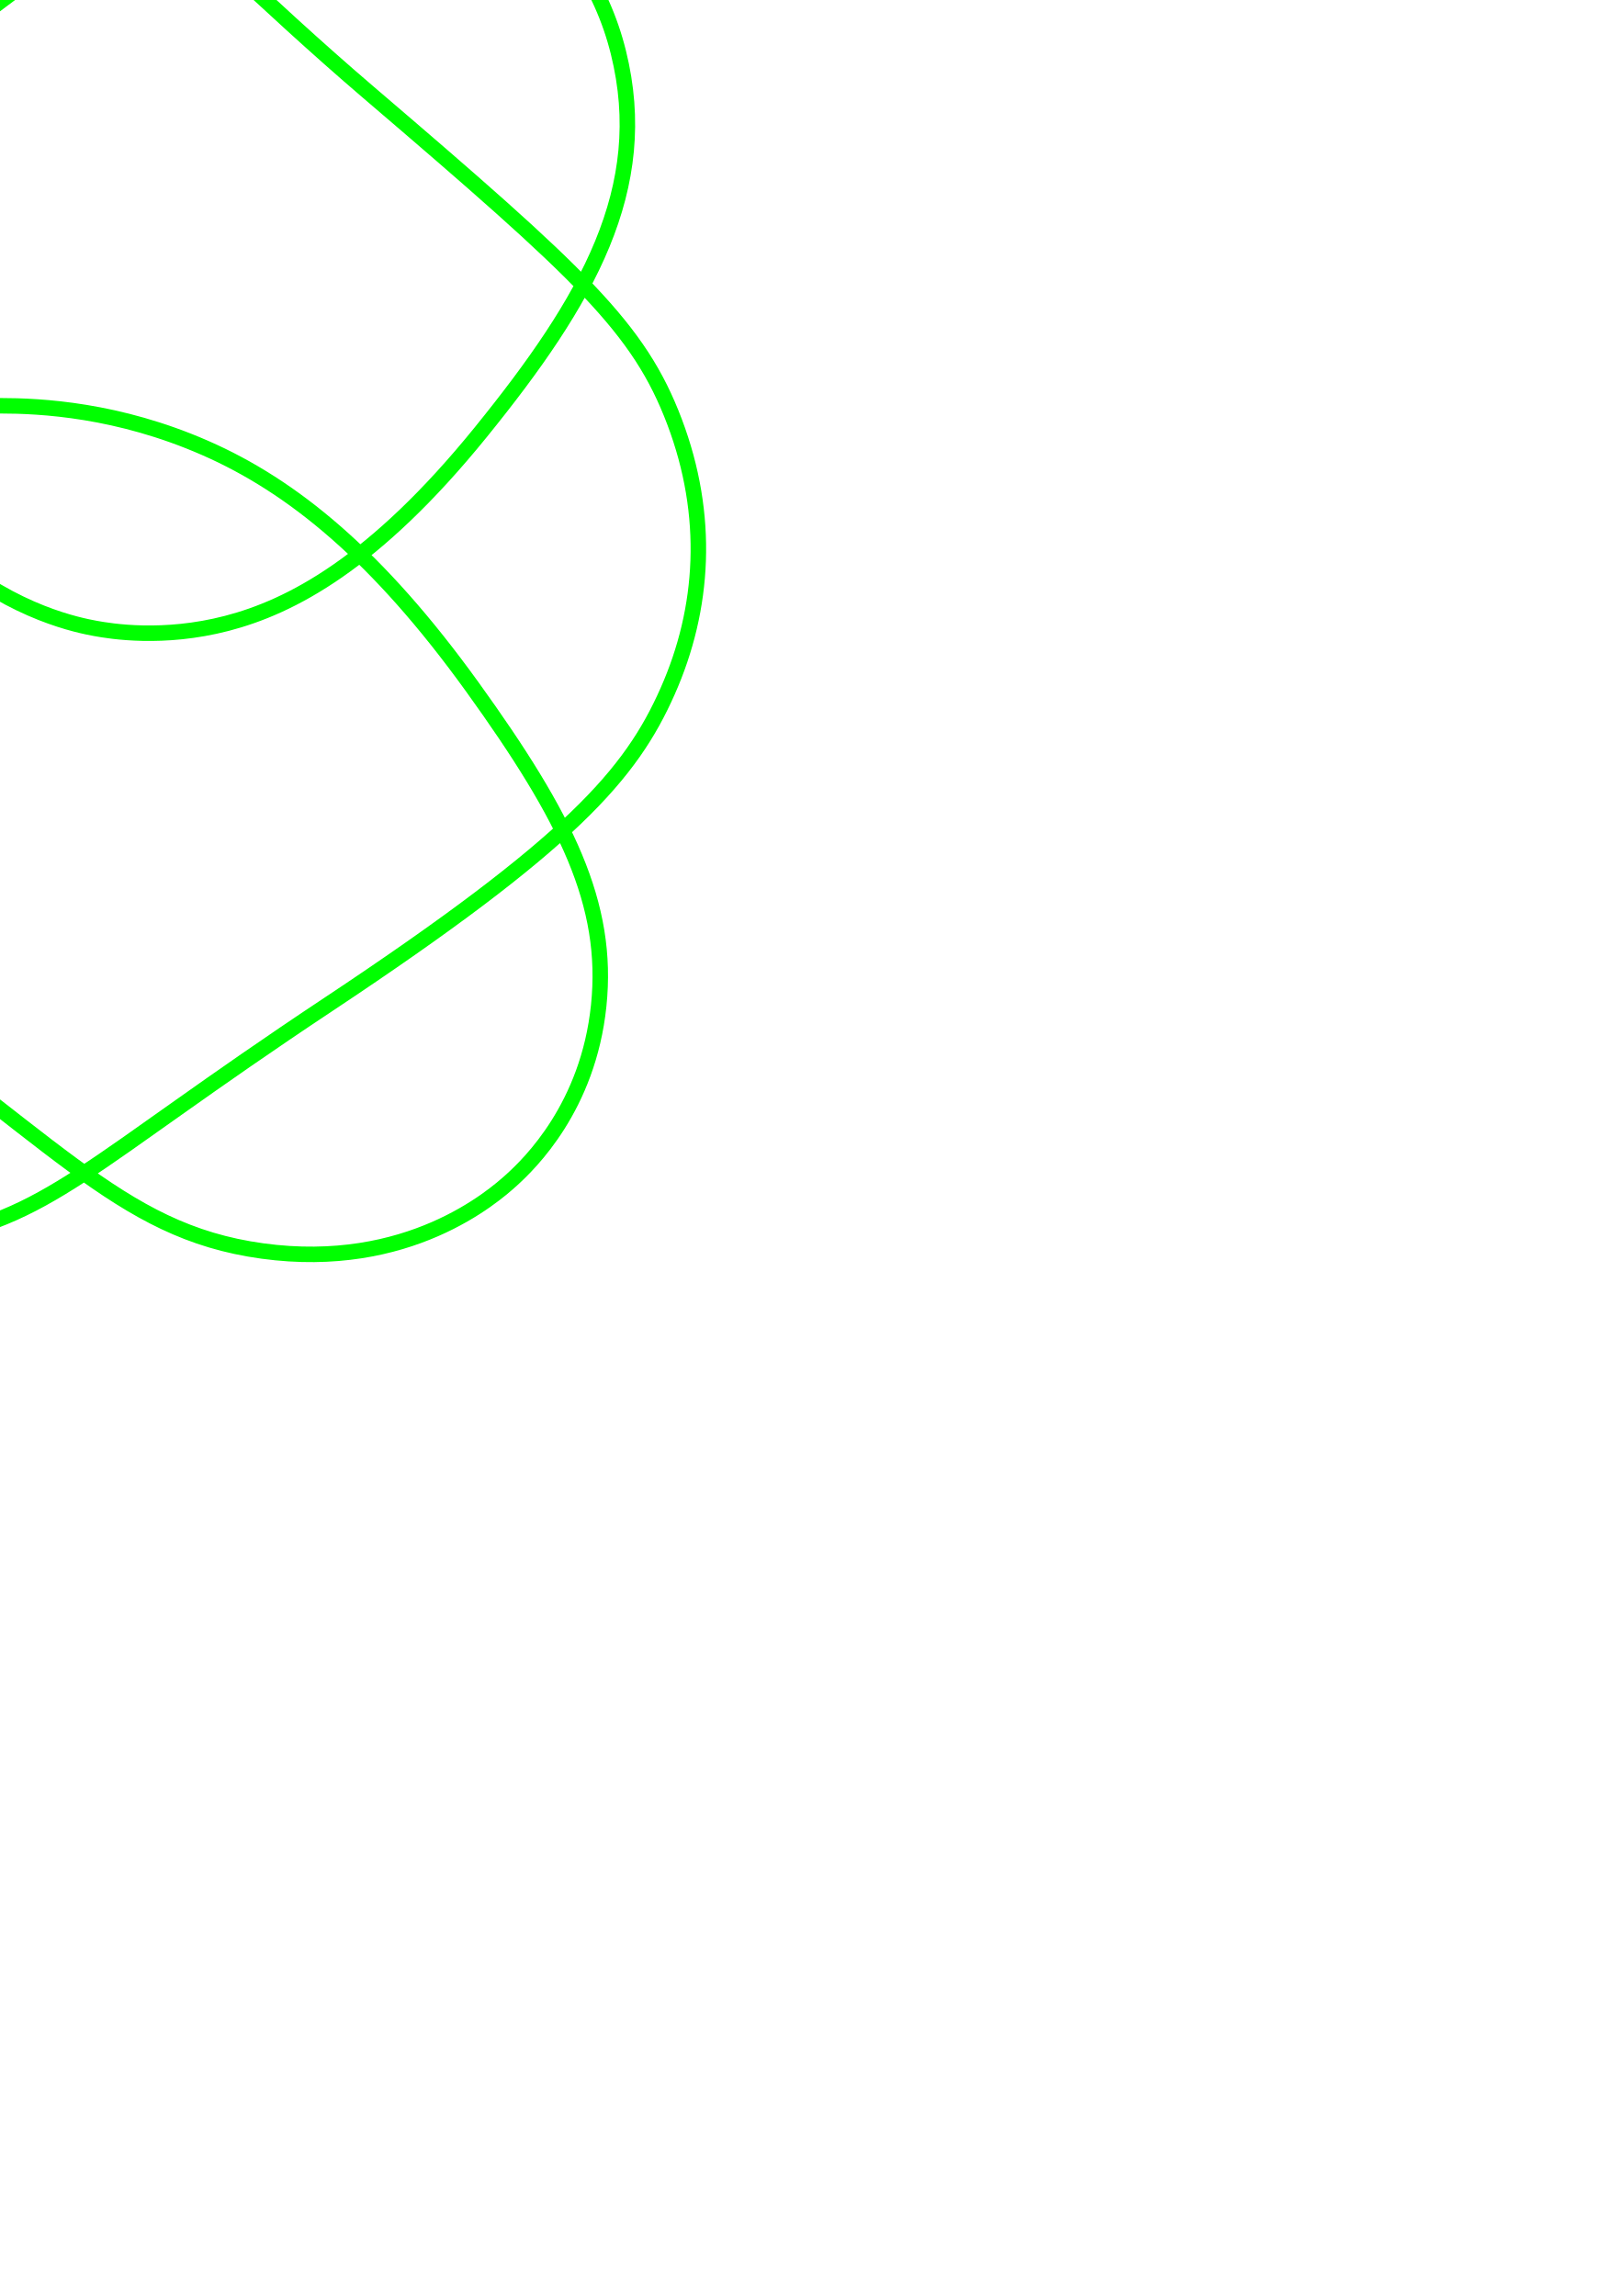
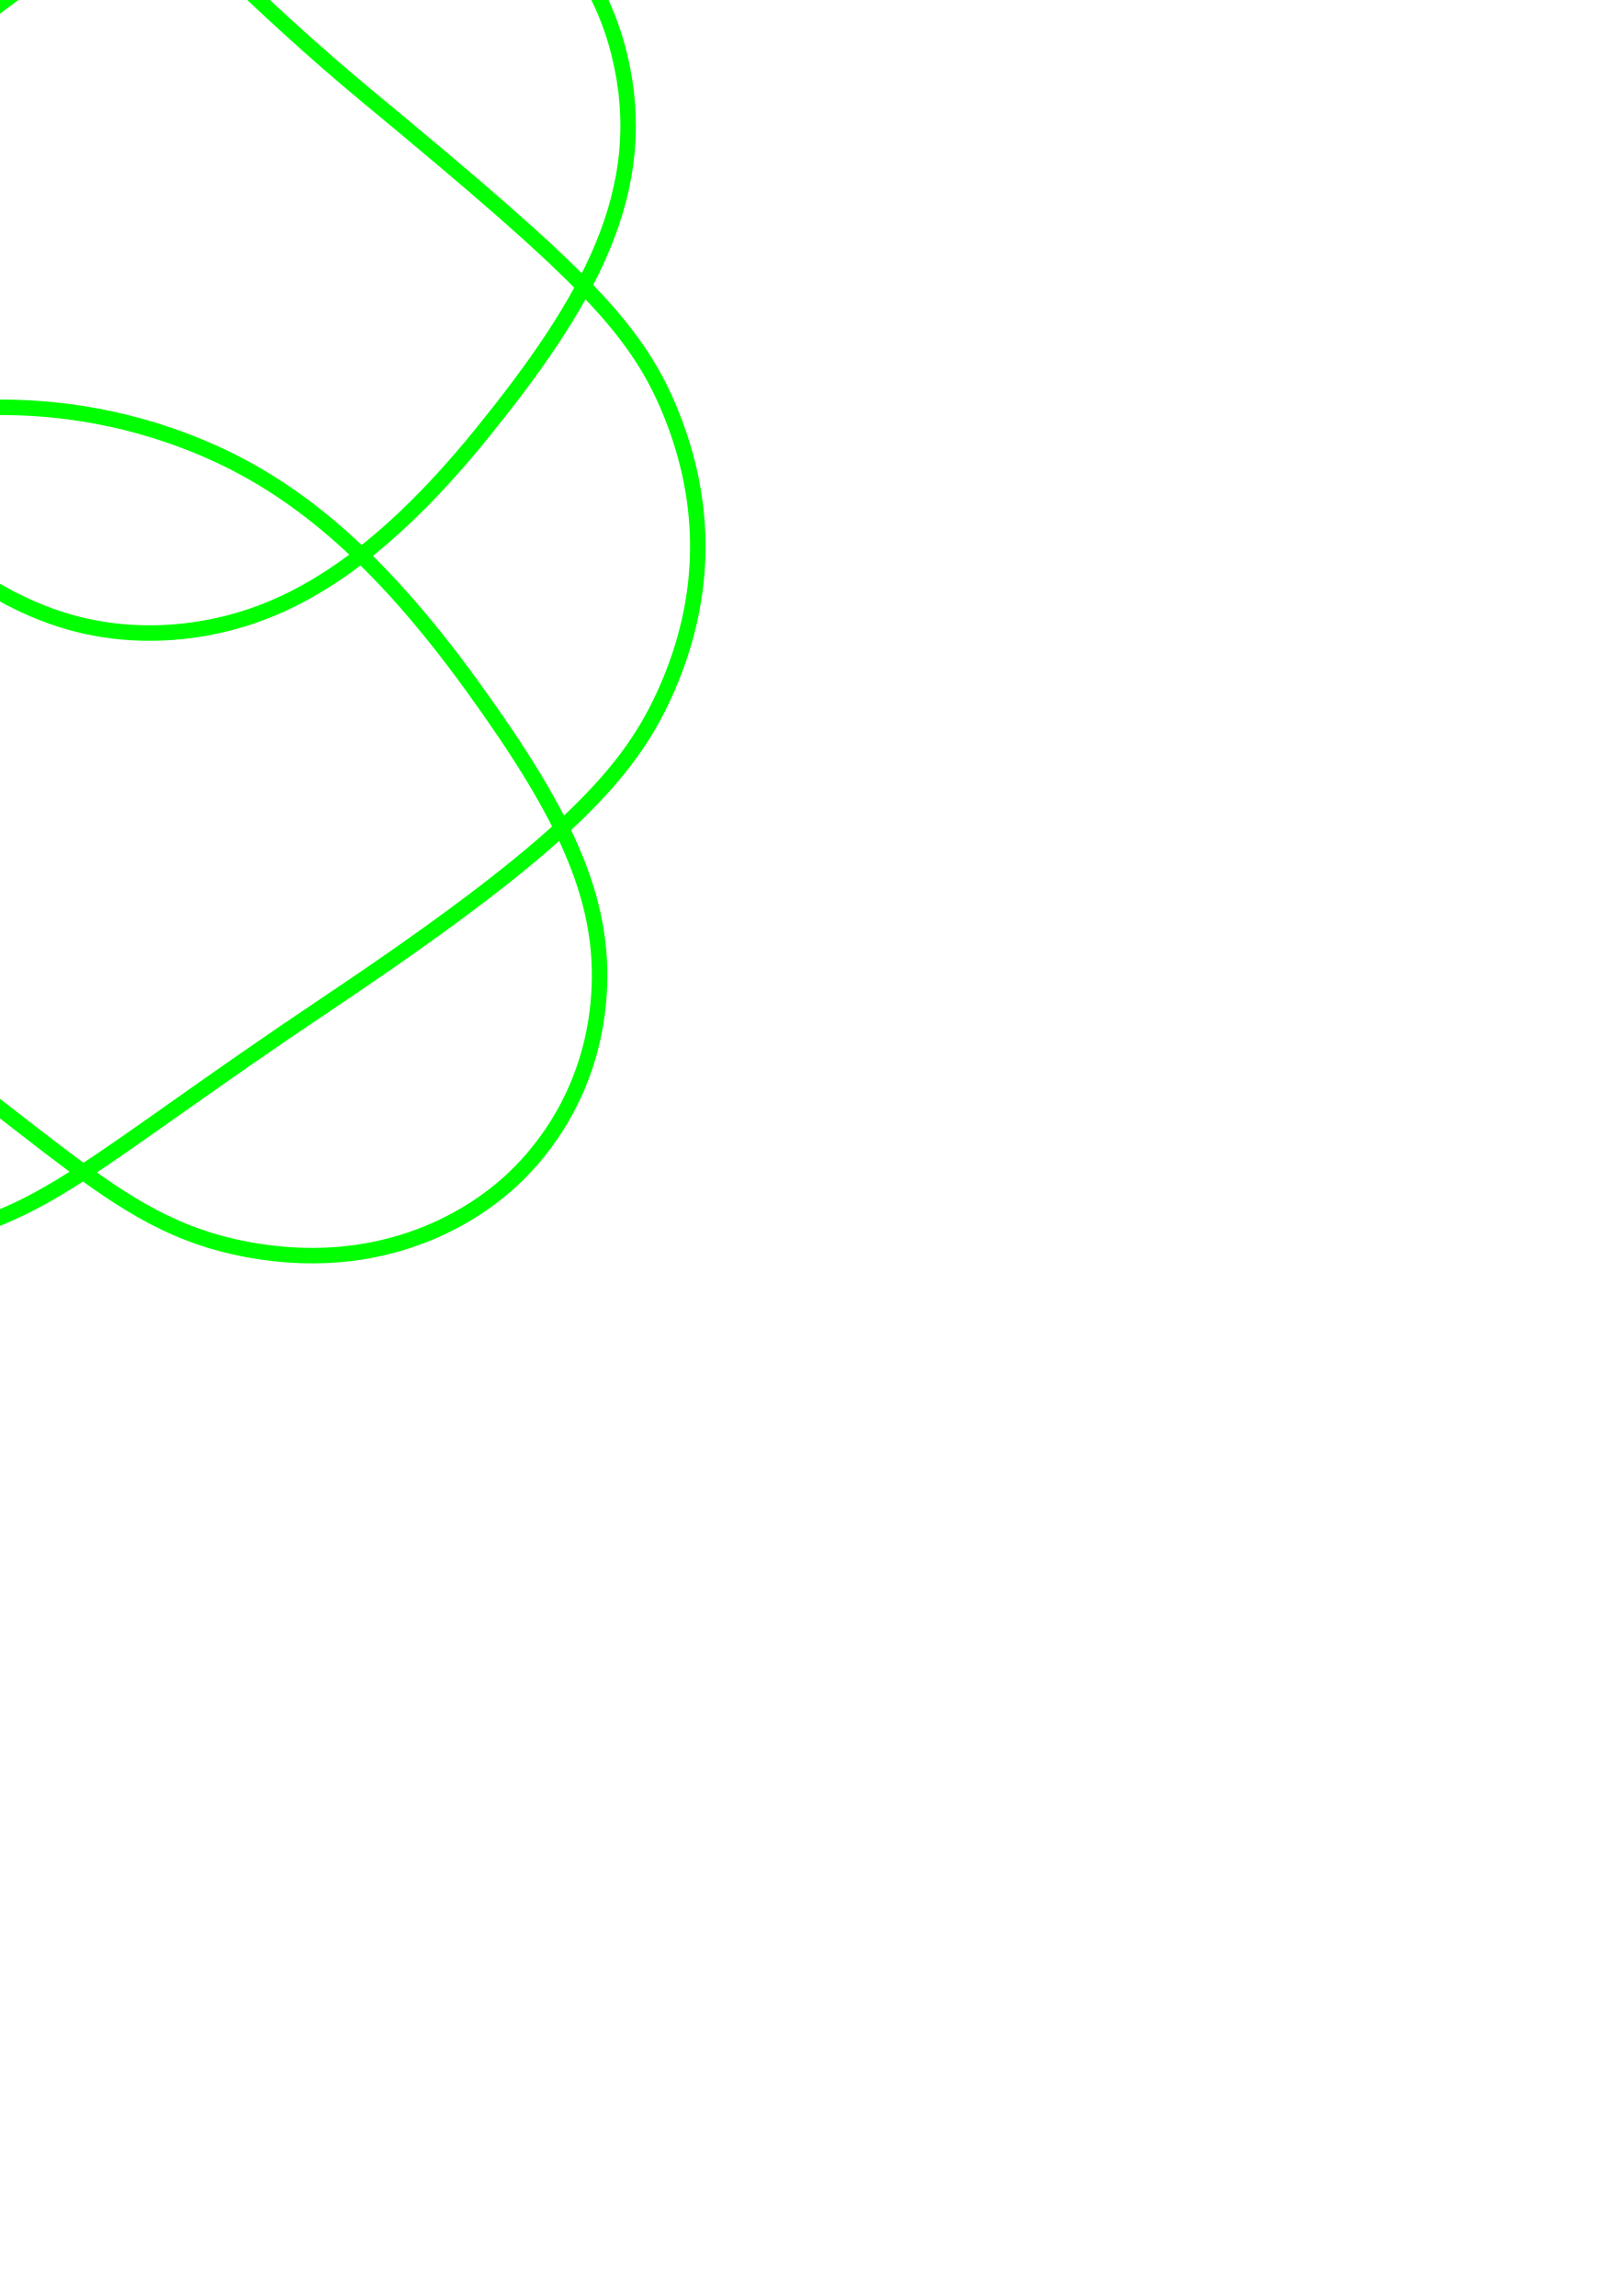
<svg xmlns="http://www.w3.org/2000/svg" width="210mm" height="297mm" viewBox="0 0 744.094 1052.362" id="svg2" version="1.1">
  <defs id="defs4" />
  <g id="layer1">
-     <path style="fill:none;fill-rule:evenodd;stroke:#00ff00;stroke-width:7.1;stroke-linecap:butt;stroke-linejoin:miter;stroke-miterlimit:4.2;stroke-dasharray:none;stroke-opacity:1" d="M  -93.014 , -145.274 C  9.998 , -120.671 70.807 , -41.503 168.85 , 42.324 266.893 , 126.151 292.861 , 150.322 309.123 , 193.327 325.385 , 236.331 322.782 , 278.894 305.952 , 316.841 289.122 , 354.788 262.155 , 386.26 150.36 , 460.45 38.564 , 534.639 22.895 , 558.638 -36.645 , 568.346 -96.184 , 578.055 -136.959 , 555.106 -149.517 , 547.45 -162.075 , 539.793 -198.083 , 515.721 -215.184 , 466.095 -232.284 , 416.468 -226.735 , 348.024 -155.822 , 268.82 -84.91 , 189.616 -18.813 , 185.982 0 , 185.982 18.813 , 185.982 54.044 , 187.793 94.059 , 205.337 134.074 , 222.88 173.096 , 254.691 216.403 , 314.781 259.71 , 374.871 279.189 , 414.432 274.368 , 460.913 269.547 , 507.395 242.741 , 533.309 234.47 , 540.823 226.199 , 548.336 187.095 , 582.562 120.268 , 573.394 53.441 , 564.226 25.229 , 521.354 -89.669 , 441.535 -204.567 , 361.715 -265.673 , 355.834 -330.433 , 284.745 -395.192 , 213.655 -406.899 , 131.307 -367.95 , 70.285 -329 , 9.263 -254.084 , -0.597 -199.123 , 24.252 -144.162 , 49.101 -121.817 , 96.829 -97.29 , 144.419 -72.763 , 192.008 -53.554 , 229.566 -23.383 , 255.296 6.788 , 281.027 36.632 , 286.734 43.683 , 288.027 50.733 , 289.32 74.727 , 293.314 103.944 , 285.723 133.16 , 278.131 171.498 , 258.371 220.372 , 198.033 269.246 , 137.695 298.871 , 86.475 283.39 , 24.017 267.909 , -38.44 210.885 , -78.212 147.089 , -74.304 83.293 , -70.395 44.561 , -30.511 -42.293 , 31.955 -129.147 , 94.42 -171.594 , 99.862 -196.028 , 99.528 -220.461 , 99.195 -247.915 , 91.82 -271.601 , 71.719 -295.287 , 51.618 -330.513 , 1.312 -302.657 , -64.666 -274.8 , -130.644 -196.026 , -169.877 -93.014 , -145.274 Z " id="path3401" />
+     <path style="fill:none;fill-rule:evenodd;stroke:#00ff00;stroke-width:7.1;stroke-linecap:butt;stroke-linejoin:miter;stroke-miterlimit:4.2;stroke-dasharray:none;stroke-opacity:1" d="M  -82.695 , -142.721 C  24.41 , -111.475 68.217 , -38.845 167.902 , 43.752 267.587 , 126.348 293.025 , 151.006 309.008 , 193.304 324.992 , 235.602 322.548 , 276.619 305.929 , 315.056 289.31 , 353.493 260.713 , 385.848 149.827 , 460.107 38.941 , 534.365 20.319 , 558.789 -37.592 , 568.262 -95.503 , 577.735 -136.548 , 555.276 -149.439 , 547.541 -162.331 , 539.805 -197.969 , 516.026 -215.364 , 467.539 -232.76 , 419.052 -227.621 , 349.72 -155.4 , 269.745 -83.179 , 189.771 -18.18 , 186.687 0 , 186.687 18.18 , 186.687 53.369 , 188.465 93.751 , 205.709 134.133 , 222.954 172.214 , 253.41 216.309 , 314.318 260.403 , 375.226 278.783 , 414.855 274.059 , 460.884 269.335 , 506.914 242.638 , 533.38 234.764 , 540.721 226.891 , 548.063 187.339 , 583.725 119.83 , 573.792 52.32 , 563.858 28.645 , 522.02 -89.165 , 443.527 -206.975 , 365.035 -267.392 , 356.144 -329.116 , 287.346 -390.84 , 218.549 -404.87 , 135.852 -368.181 , 73.851 -331.492 , 11.851 -256.61 , -1.898 -200.693 , 23.684 -144.775 , 49.266 -123.667 , 97.056 -98.547 , 145.873 -73.428 , 194.689 -54.046 , 229.828 -23.425 , 255.371 7.195 , 280.914 36.37 , 286.556 43.778 , 287.92 51.185 , 289.284 74.78 , 293.171 104.182 , 285.706 133.584 , 278.241 171.812 , 259.124 220.638 , 198.879 269.464 , 138.634 299.237 , 87.203 283.745 , 24.728 268.254 , -37.747 210.88 , -78.385 146.239 , -73.638 81.598 , -68.892 45.619 , -29.417 -42.404 , 32.759 -130.428 , 94.935 -172.756 , 99.665 -196.942 , 99.175 -221.128 , 98.685 -247.093 , 91.649 -270.627 , 72.305 -294.162 , 52.961 -332.099 , 1.791 -303.128 , -65.786 -274.158 , -133.363 -189.8 , -173.967 -82.695 , -142.721 Z " id="path3401" />
  </g>
</svg>
